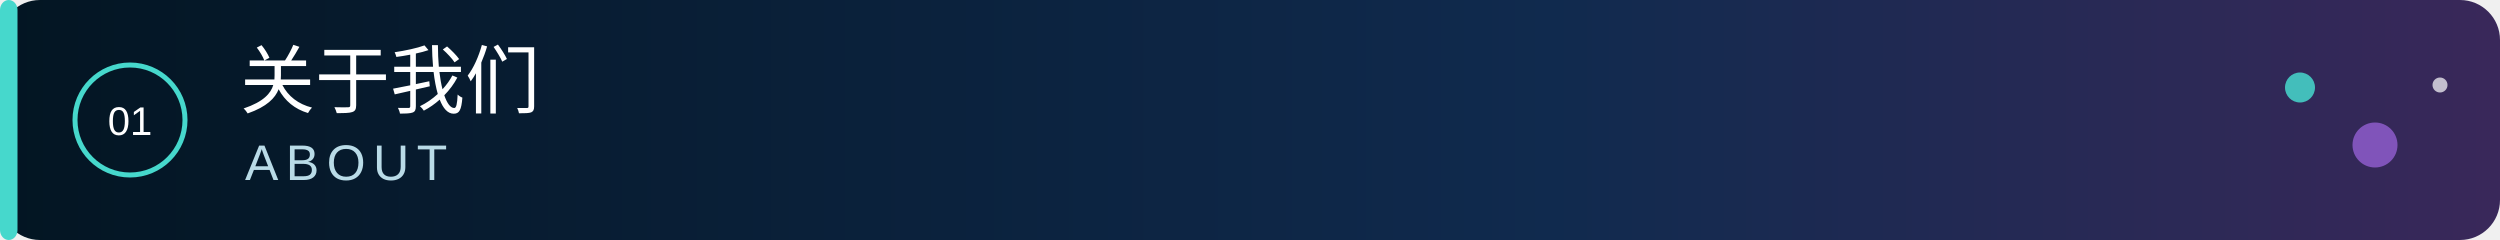
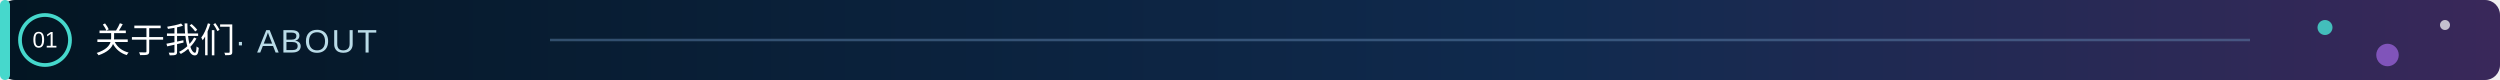
- <svg xmlns="http://www.w3.org/2000/svg" width="1000" height="96" viewBox="0 0 1000 96" role="img" aria-label="关于我们 · About">
+ <svg xmlns="http://www.w3.org/2000/svg" width="1000" height="32" viewBox="0 0 1000 32" role="img" aria-label="关于我们 · About">
  <defs>
    <linearGradient id="bg" x1="0" y1="0" x2="1" y2="0">
      <stop offset="0" stop-color="#031522" />
      <stop offset="0.62" stop-color="#102a4e" />
      <stop offset="1" stop-color="#3a285a" />
    </linearGradient>
-     <linearGradient id="accent" x1="0" y1="0" x2="1" y2="0">
-       <stop offset="0" stop-color="#46d8cc" />
-       <stop offset="1" stop-color="#9a63db" />
-     </linearGradient>
  </defs>
-   <rect width="1000" height="96" rx="16" fill="url(#bg)" />
-   <rect x="0" y="0" width="7" height="96" rx="4" fill="#46d8cc" />
-   <circle cx="52" cy="48" r="22" fill="none" stroke="#46d8cc" stroke-width="2" />
-   <text x="52" y="54" text-anchor="middle" fill="#ffffff" font-family="Arial,sans-serif" font-size="16">01</text>
-   <text x="96" y="43" fill="#ffffff" font-family="Microsoft YaHei,PingFang SC,Noto Sans CJK SC,Arial,sans-serif" font-size="30">关于我们</text>
-   <text x="98" y="72" fill="#b9dbe7" font-family="Arial,sans-serif" font-size="20" letter-spacing="3">ABOUT</text>
-   <path d="M330 48H890" stroke="url(#accent)" stroke-width="2" opacity=".8" />
-   <circle cx="920" cy="35" r="6" fill="#46d8cc" opacity=".85" />
-   <circle cx="950" cy="58" r="9" fill="#9a63db" opacity=".75" />
-   <circle cx="976" cy="34" r="3" fill="#ffffff" opacity=".7" />
+   <rect width="1000" height="32" rx="6" fill="url(#bg)" />
+   <rect width="4" height="32" rx="2" fill="#46d8cc" />
+   <circle cx="18" cy="16" r="10" fill="none" stroke="#46d8cc" stroke-width="1.5" />
+   <text x="18" y="19" text-anchor="middle" fill="#ffffff" font-family="Arial,sans-serif" font-size="9">01</text>
+   <text x="38" y="21" fill="#ffffff" font-family="Microsoft YaHei,PingFang SC,Noto Sans CJK SC,Arial,sans-serif" font-size="14" font-weight="400">关于我们<tspan fill="#b9dbe7" font-family="Arial,sans-serif" font-size="13" letter-spacing=".8"> · ABOUT</tspan>
+   </text>
+   <path d="M220 16H900" stroke="#668bb5" stroke-width="1" opacity=".45" />
+   <circle cx="930" cy="11" r="3" fill="#46d8cc" opacity=".85" />
+   <circle cx="955" cy="22" r="4.5" fill="#9a63db" opacity=".75" />
+   <circle cx="978" cy="10" r="2" fill="#ffffff" opacity=".7" />
</svg>
